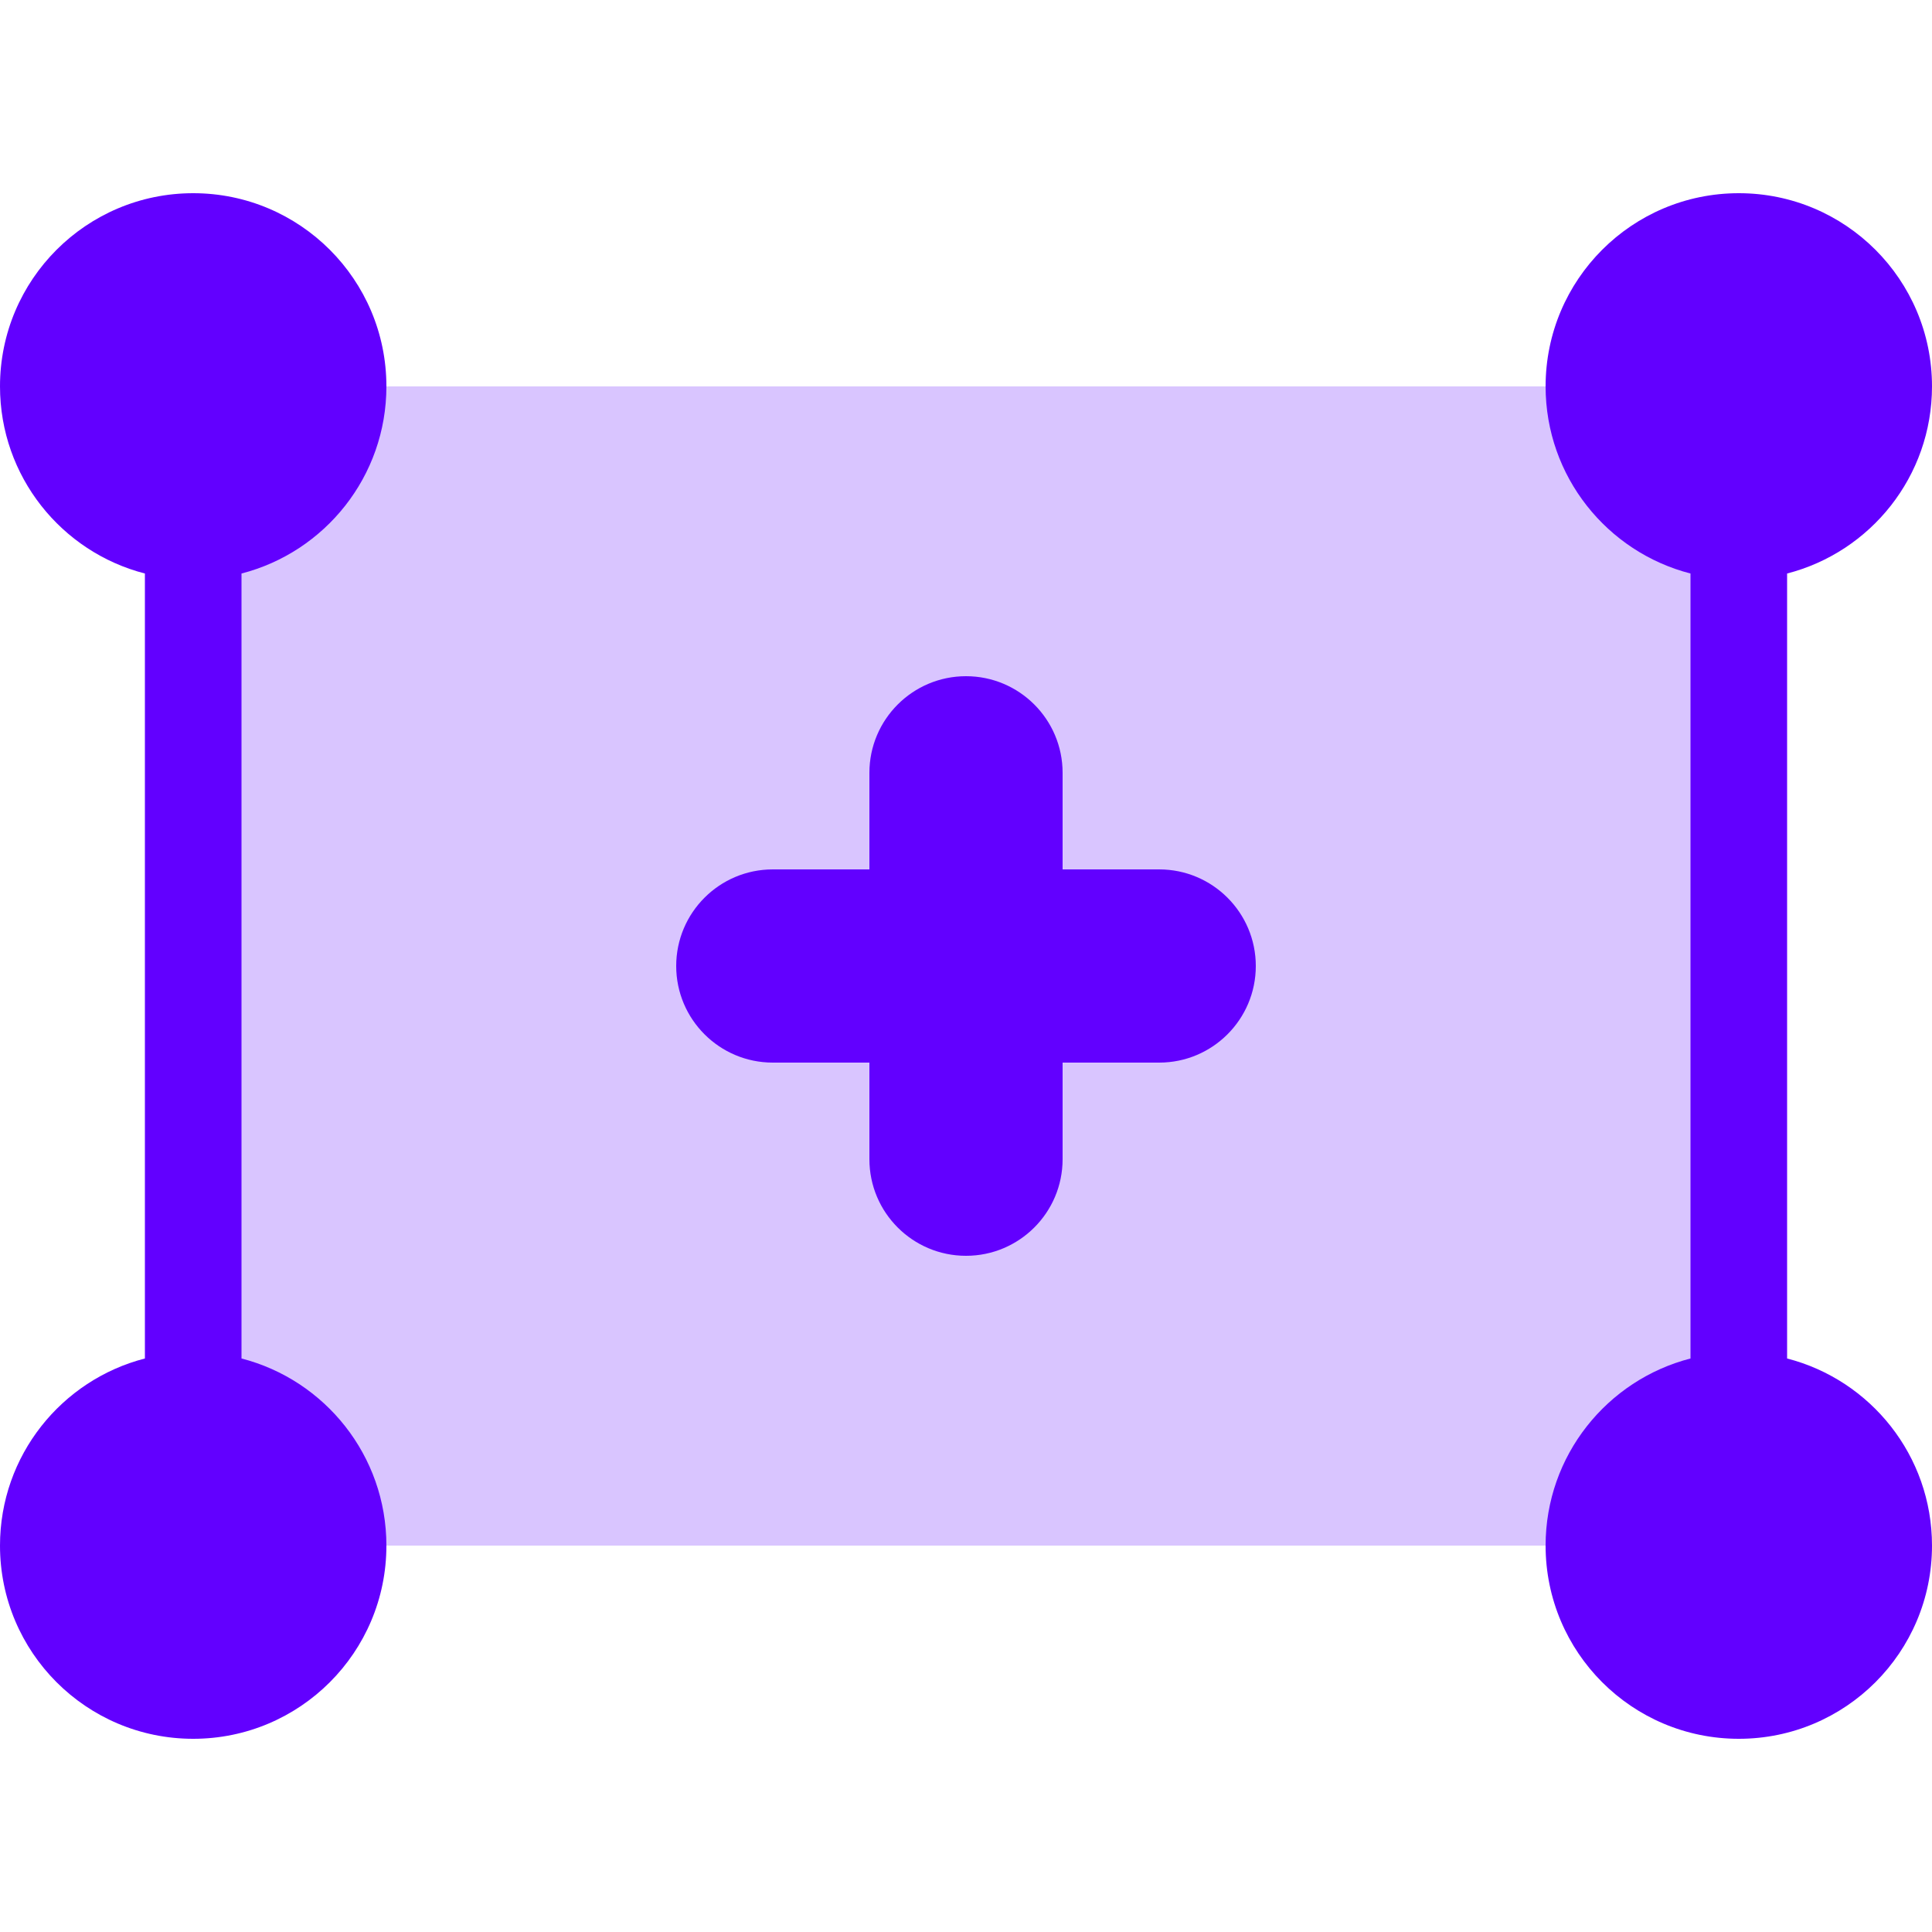
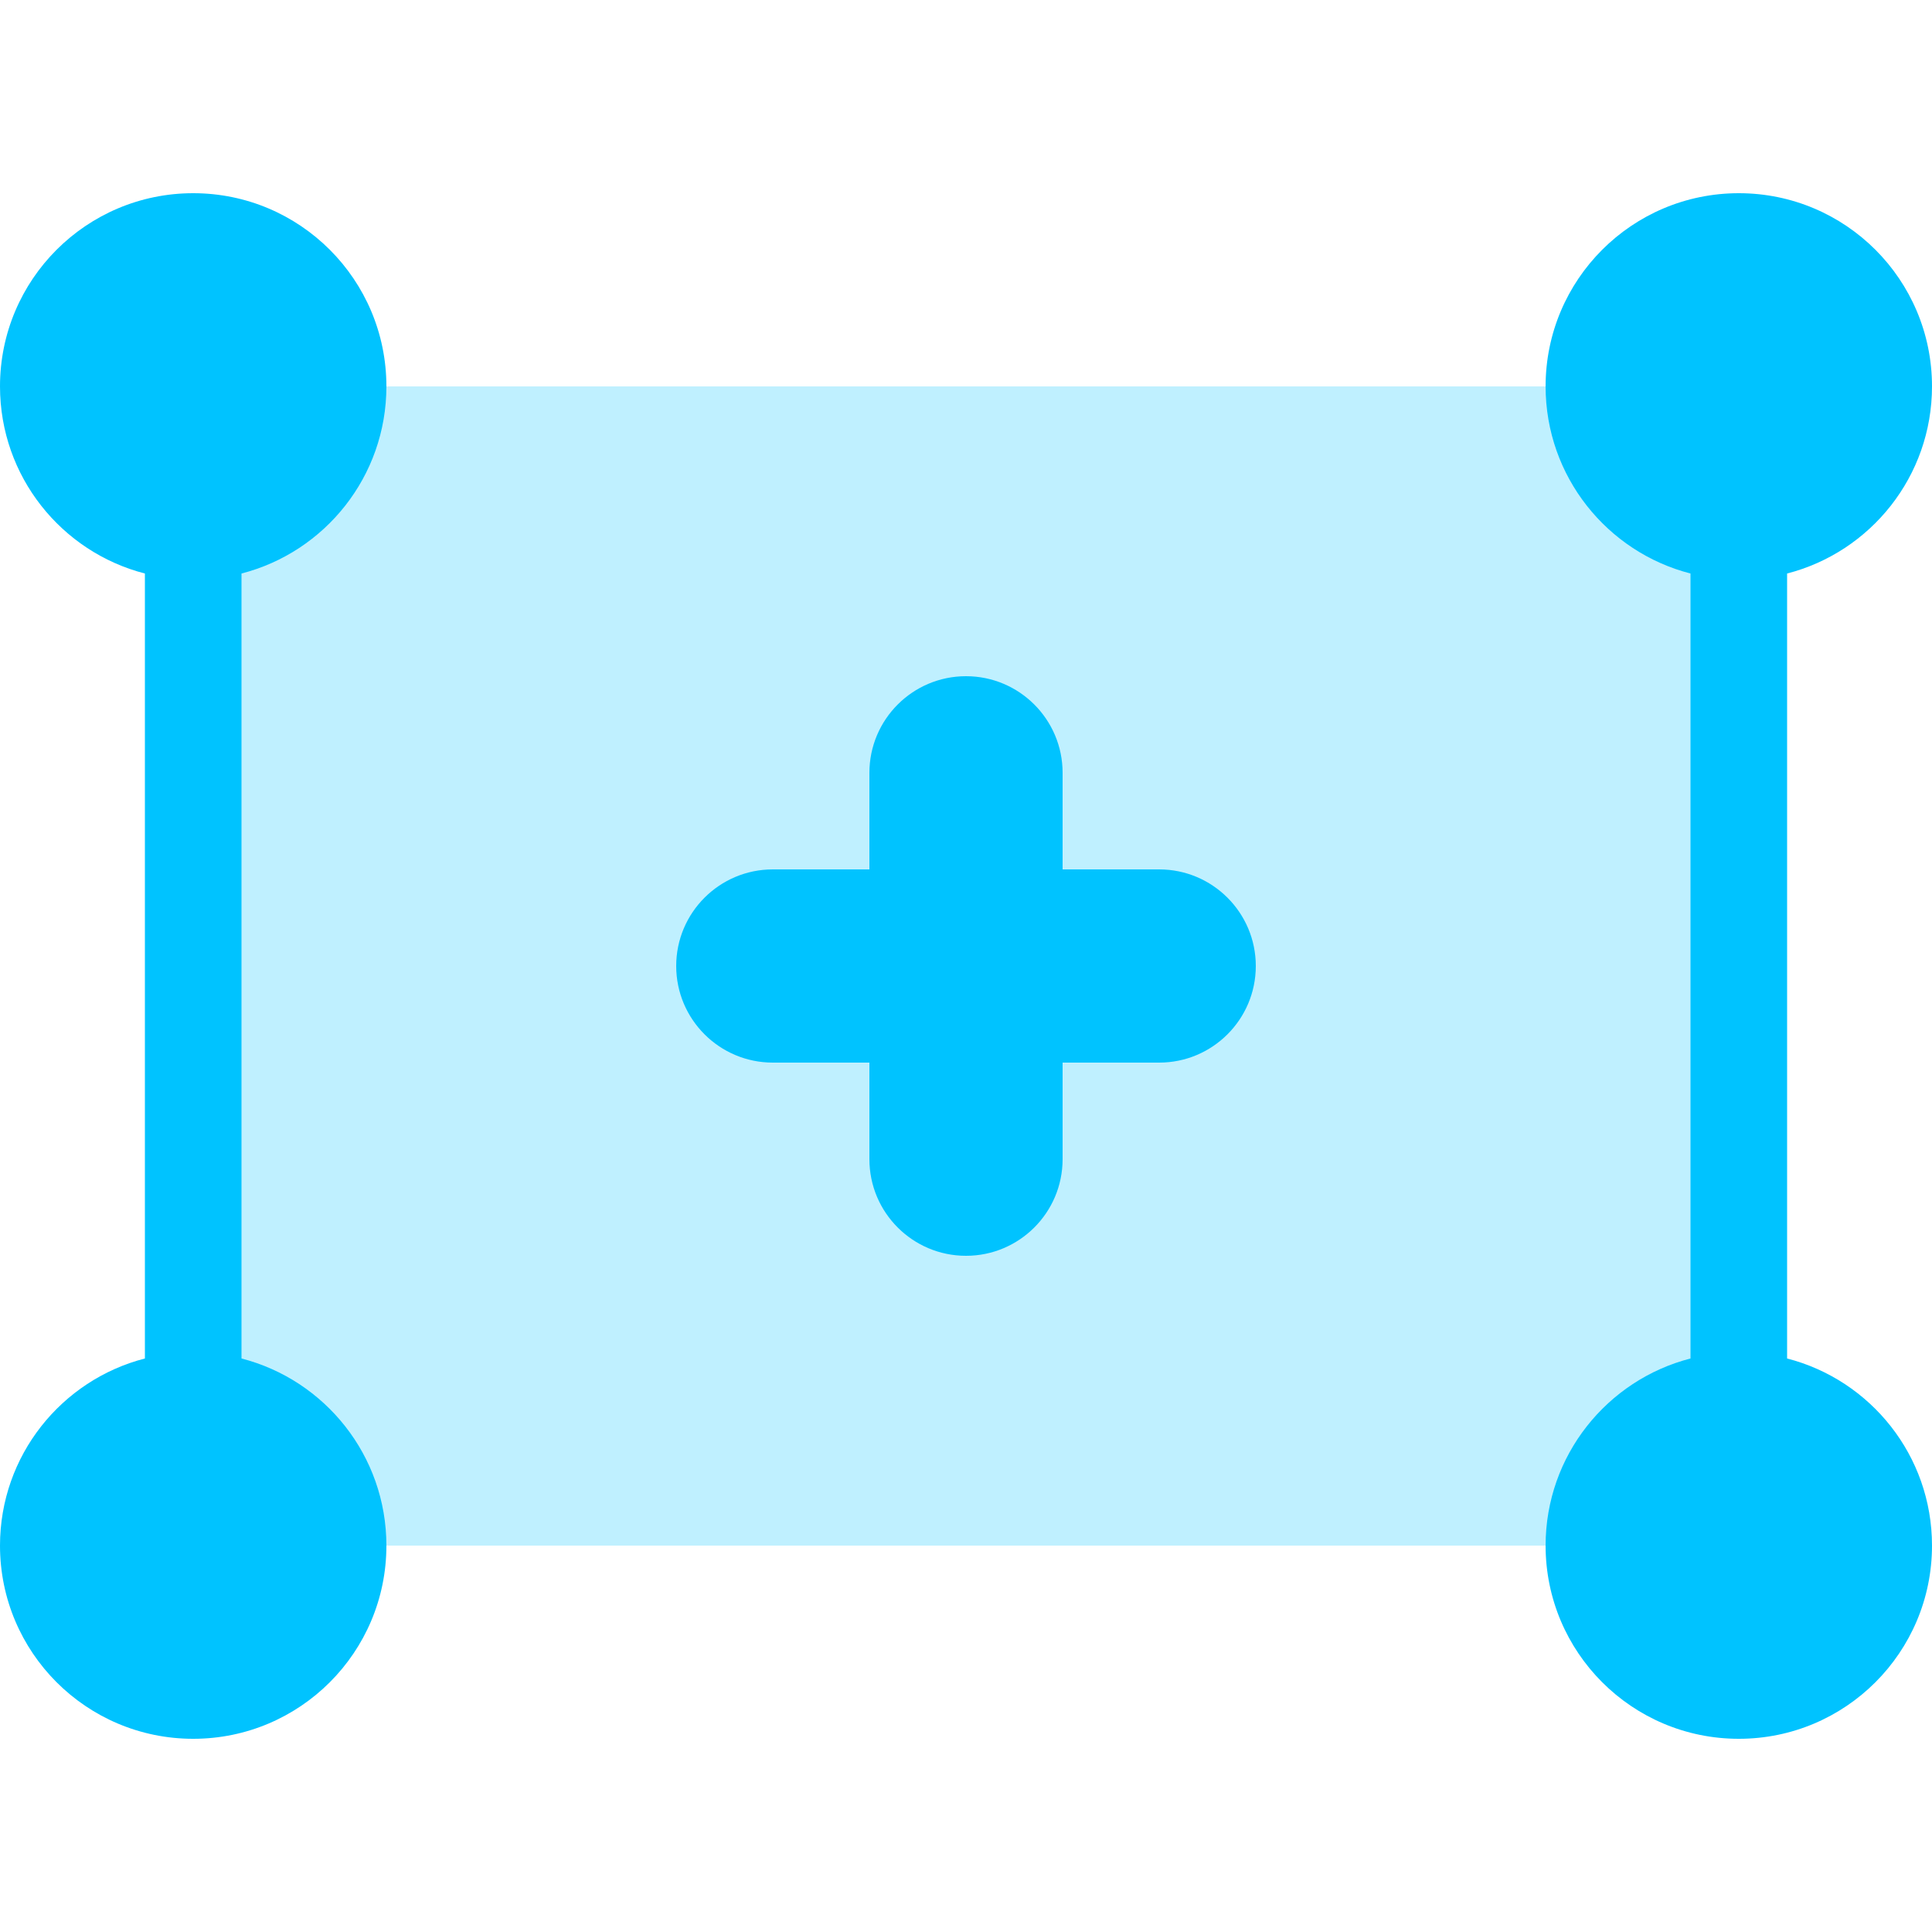
<svg xmlns="http://www.w3.org/2000/svg" width="20px" height="20px" viewBox="0 0 20 20" version="1.1">
  <g id="Sound/General/Copy" stroke="none" stroke-width="1" fill="none" fill-rule="evenodd">
-     <g id="Secondary-Color" opacity="0.25" transform="translate(2, 4)" fill="#6817ff">
+     <g id="Secondary-Color" opacity="0.25" transform="translate(2, 4)" fill="#00c3ff">
      <rect id="selection" x="0" y="0" width="16" height="12" />
    </g>
-     <g id="Primary-Color" transform="translate(0, 2)" fill="#6200ff" fill-rule="nonzero">
+     <g id="Primary-Color" transform="translate(0, 2)" fill="#00c3ff" fill-rule="nonzero">
      <path d="M1.5,3.937 C0.637,3.715 0,2.932 0,2 C0,0.895 0.895,0 2,0 C3.105,0 4,0.895 4,2 C4,2.932 3.363,3.715 2.5,3.937 L2.5,12.063 C3.363,12.285 4,13.068 4,14 C4,15.105 3.105,16 2,16 C0.895,16 0,15.105 0,14 C0,13.068 0.637,12.285 1.5,12.063 L1.5,3.937 Z M17.5,12.063 L17.5,3.937 C16.637,3.715 16,2.932 16,2 C16,0.895 16.895,0 18,0 C19.105,0 20,0.895 20,2 C20,2.932 19.363,3.715 18.5,3.937 L18.5,12.063 C19.363,12.285 20,13.068 20,14 C20,15.105 19.105,16 18,16 C16.895,16 16,15.105 16,14 C16,13.068 16.637,12.285 17.5,12.063 Z M11,7 L12,7 C12.552,7 13,7.448 13,8 C13,8.552 12.552,9 12,9 L11,9 L11,10 C11,10.552 10.552,11 10,11 C9.448,11 9,10.552 9,10 L9,9 L8,9 C7.448,9 7,8.552 7,8 C7,7.448 7.448,7 8,7 L9,7 L9,6 C9,5.448 9.448,5 10,5 C10.552,5 11,5.448 11,6 L11,7 Z" id="handles-and-plus" />
    </g>
  </g>
</svg>
